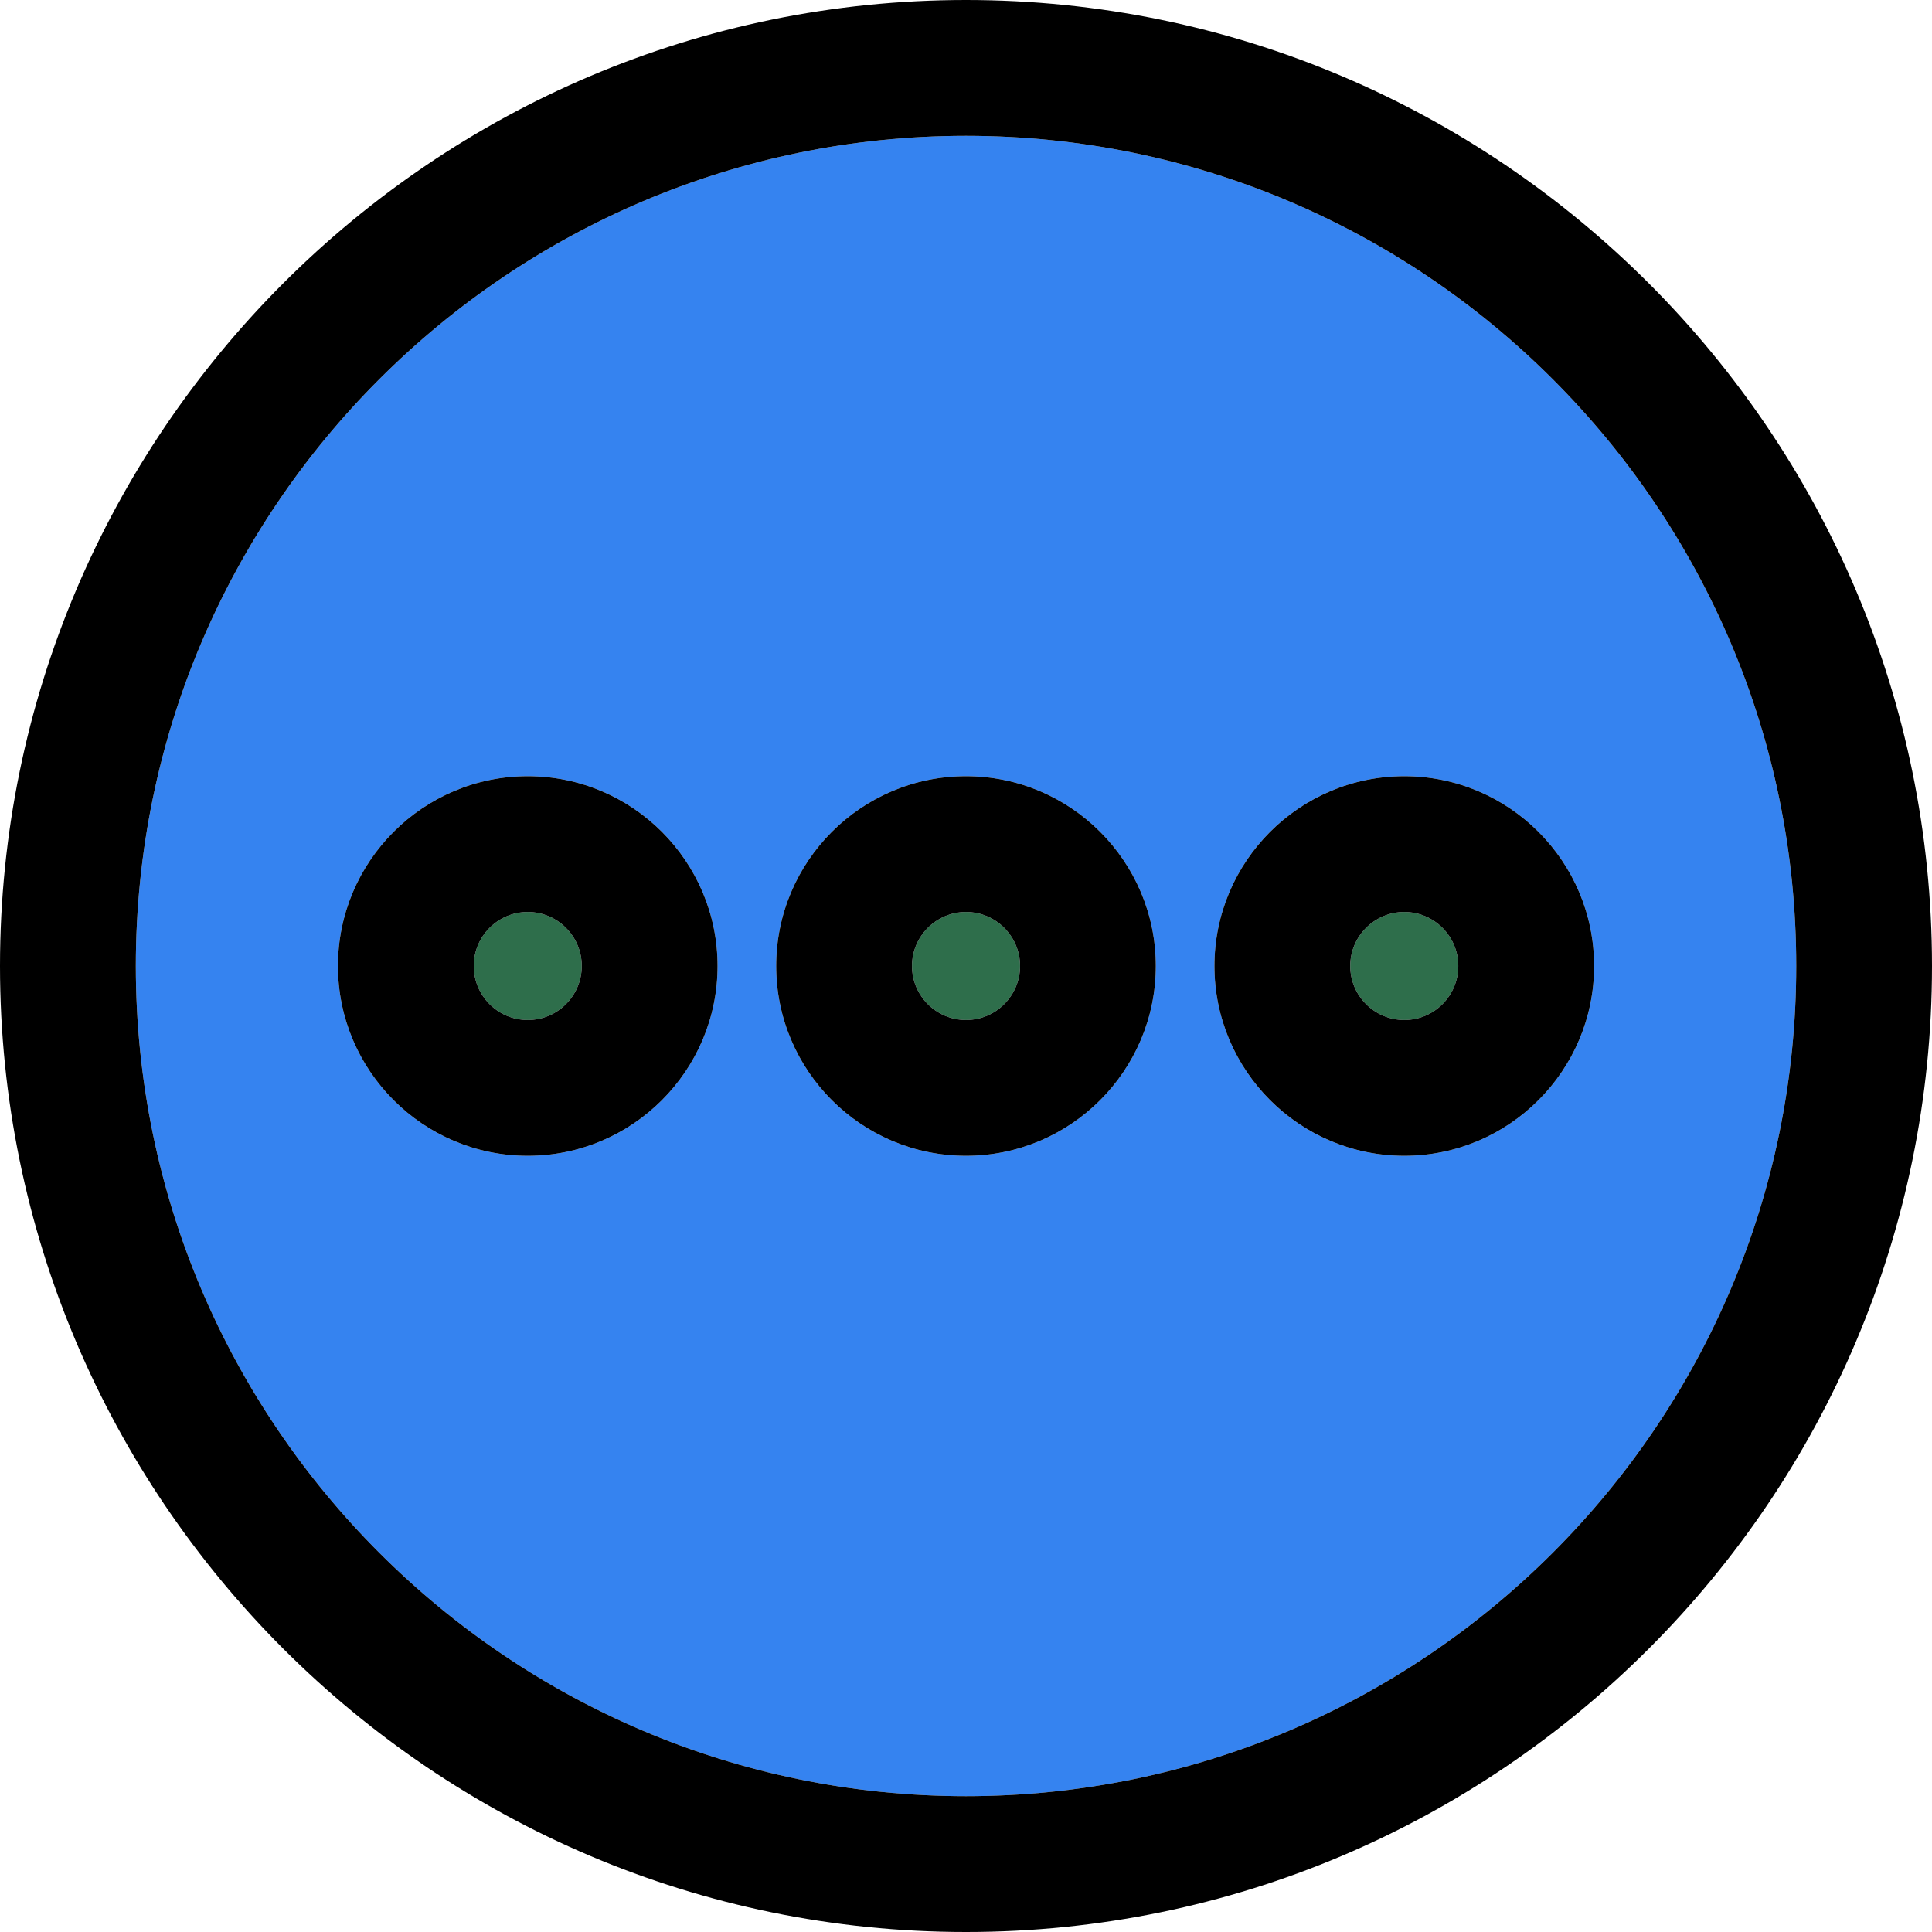
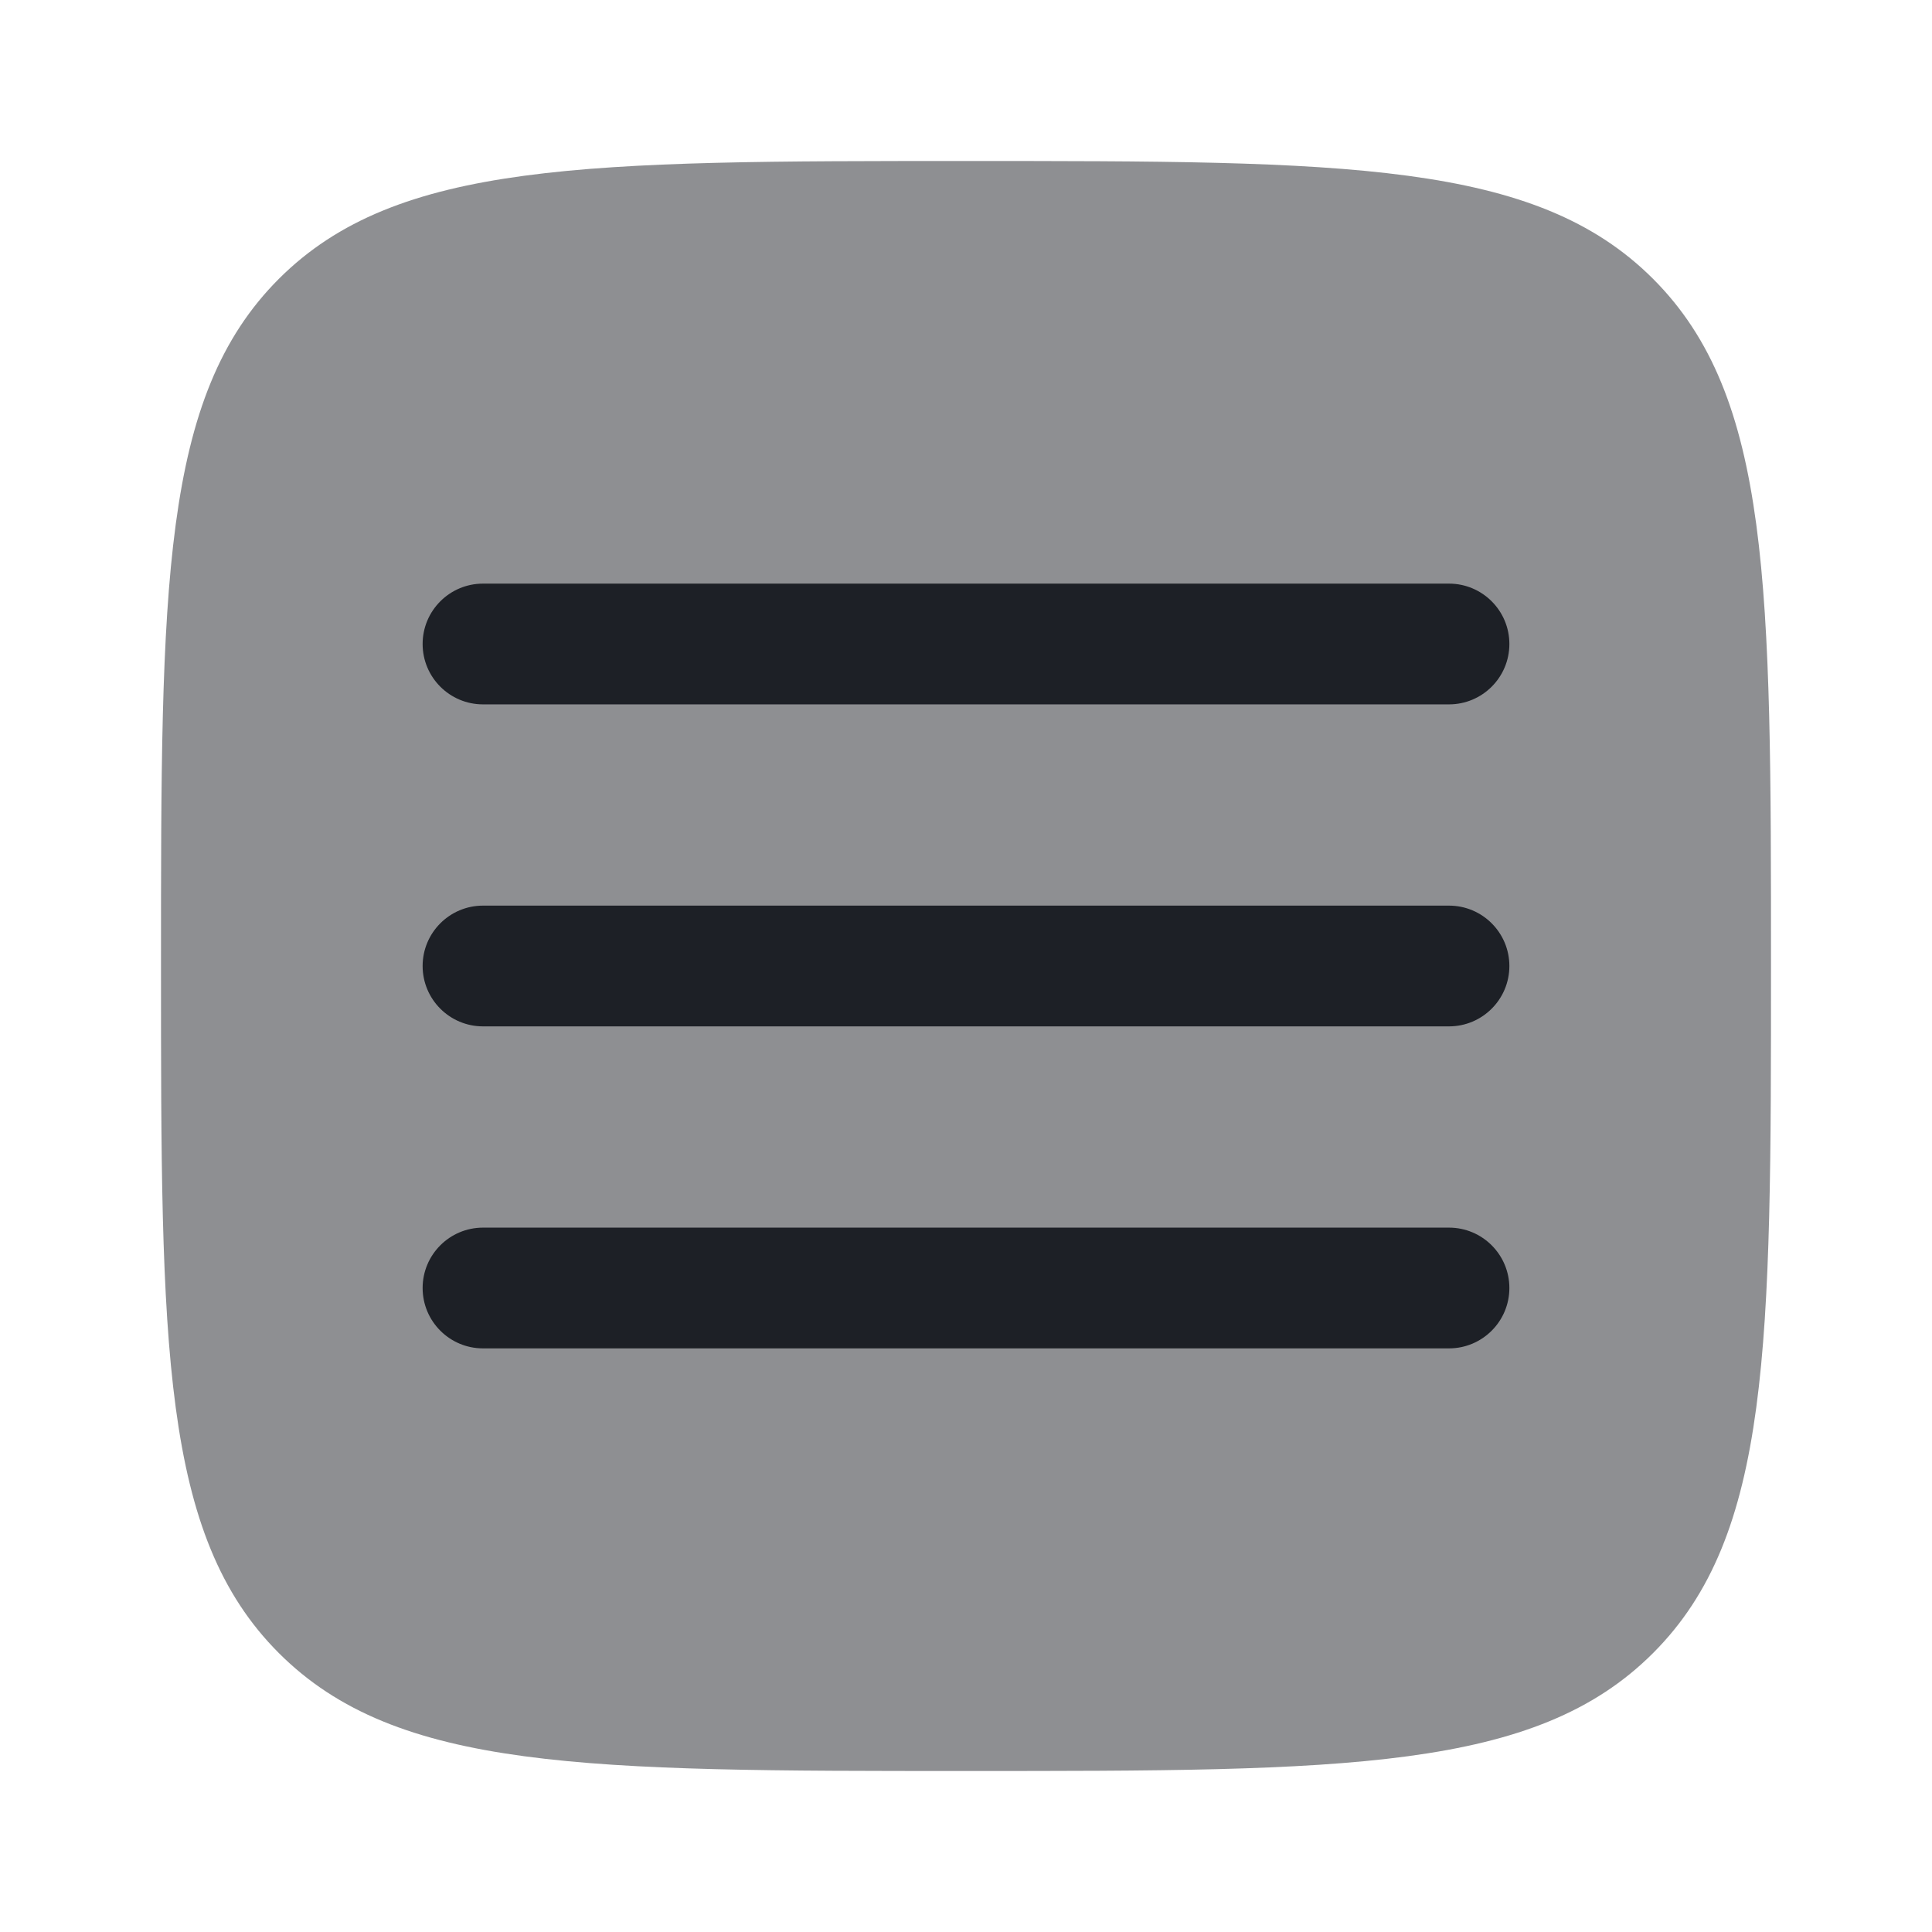
- <svg xmlns="http://www.w3.org/2000/svg" height="800px" width="800px" version="1.1" id="Layer_1" viewBox="0 0 297 297" xml:space="preserve" fill="#000000">
+ <svg xmlns="http://www.w3.org/2000/svg" width="800px" height="800px" viewBox="0 0 24 24" fill="none">
  <g id="SVGRepo_bgCarrier" stroke-width="0" />
  <g id="SVGRepo_tracerCarrier" stroke-linecap="round" stroke-linejoin="round" />
  <g id="SVGRepo_iconCarrier">
-     <g>
-       <g id="XMLID_45_">
-         <g>
-           <path style="fill:#2e6e4b;" d="M81.13,140.2c4.58,0,8.3,3.72,8.3,8.3s-3.72,8.3-8.3,8.3s-8.3-3.72-8.3-8.3 S76.55,140.2,81.13,140.2z" />
-           <path style="fill:#2e6e4b;" d="M148.5,140.2c4.58,0,8.31,3.72,8.31,8.3s-3.73,8.3-8.31,8.3s-8.3-3.72-8.3-8.3 S143.92,140.2,148.5,140.2z" />
-           <path style="fill:#2e6e4b;" d="M215.88,140.2c4.57,0,8.3,3.72,8.3,8.3s-3.73,8.3-8.3,8.3c-4.58,0-8.31-3.72-8.31-8.3 S211.3,140.2,215.88,140.2z" />
-           <path style="fill:#3583f0;" d="M148.5,20.88c70.37,0,127.63,57.25,127.63,127.62S218.87,276.12,148.5,276.12 S20.88,218.87,20.88,148.5S78.13,20.88,148.5,20.88z M245.06,148.5c0-16.09-13.09-29.18-29.18-29.18s-29.19,13.09-29.19,29.18 s13.1,29.18,29.19,29.18S245.06,164.59,245.06,148.5z M177.68,148.5c0-16.09-13.09-29.18-29.18-29.18s-29.18,13.09-29.18,29.18 s13.09,29.18,29.18,29.18S177.68,164.59,177.68,148.5z M110.31,148.5c0-16.09-13.09-29.18-29.18-29.18s-29.18,13.09-29.18,29.18 s13.09,29.18,29.18,29.18S110.31,164.59,110.31,148.5z" />
-           <path d="M148.5,0C230.39,0,297,66.62,297,148.5S230.39,297,148.5,297C66.62,297,0,230.38,0,148.5S66.62,0,148.5,0z M276.13,148.5 c0-70.37-57.26-127.62-127.63-127.62S20.88,78.13,20.88,148.5S78.13,276.12,148.5,276.12S276.13,218.87,276.13,148.5z" />
-           <path d="M215.88,119.32c16.09,0,29.18,13.09,29.18,29.18s-13.09,29.18-29.18,29.18s-29.19-13.09-29.19-29.18 S199.79,119.32,215.88,119.32z M224.18,148.5c0-4.58-3.73-8.3-8.3-8.3c-4.58,0-8.31,3.72-8.31,8.3s3.73,8.3,8.31,8.3 C220.45,156.8,224.18,153.08,224.18,148.5z" />
-           <path d="M148.5,119.32c16.09,0,29.18,13.09,29.18,29.18s-13.09,29.18-29.18,29.18s-29.18-13.09-29.18-29.18 S132.41,119.32,148.5,119.32z M156.81,148.5c0-4.58-3.73-8.3-8.31-8.3s-8.3,3.72-8.3,8.3s3.72,8.3,8.3,8.3 S156.81,153.08,156.81,148.5z" />
-           <path d="M81.13,119.32c16.09,0,29.18,13.09,29.18,29.18s-13.09,29.18-29.18,29.18s-29.18-13.09-29.18-29.18 S65.04,119.32,81.13,119.32z M89.43,148.5c0-4.58-3.72-8.3-8.3-8.3s-8.3,3.72-8.3,8.3s3.72,8.3,8.3,8.3S89.43,153.08,89.43,148.5 z" />
-         </g>
-       </g>
-     </g>
+     <path opacity="0.5" d="M12 22C7.286 22 4.929 22 3.464 20.535C2 19.071 2 16.714 2 12C2 7.286 2 4.929 3.464 3.464C4.929 2 7.286 2 12 2C16.714 2 19.071 2 20.535 3.464C22 4.929 22 7.286 22 12C22 16.714 22 19.071 20.535 20.535C19.071 22 16.714 22 12 22Z" fill="#1D2026" />
+     <path d="M18.75 8C18.75 8.414 18.414 8.75 18 8.75H6C5.586 8.75 5.25 8.414 5.25 8C5.25 7.586 5.586 7.25 6 7.25H18C18.414 7.25 18.75 7.586 18.75 8Z" fill="#1D2026" />
+     <path d="M18.75 12C18.75 12.414 18.414 12.75 18 12.75H6C5.586 12.75 5.25 12.414 5.25 12C5.25 11.586 5.586 11.25 6 11.25H18C18.414 11.25 18.75 11.586 18.75 12Z" fill="#1D2026" />
+     <path d="M18.75 16C18.75 16.414 18.414 16.75 18 16.75H6C5.586 16.75 5.25 16.414 5.25 16C5.25 15.586 5.586 15.25 6 15.25H18C18.414 15.25 18.75 15.586 18.75 16Z" fill="#1D2026" />
  </g>
</svg>
